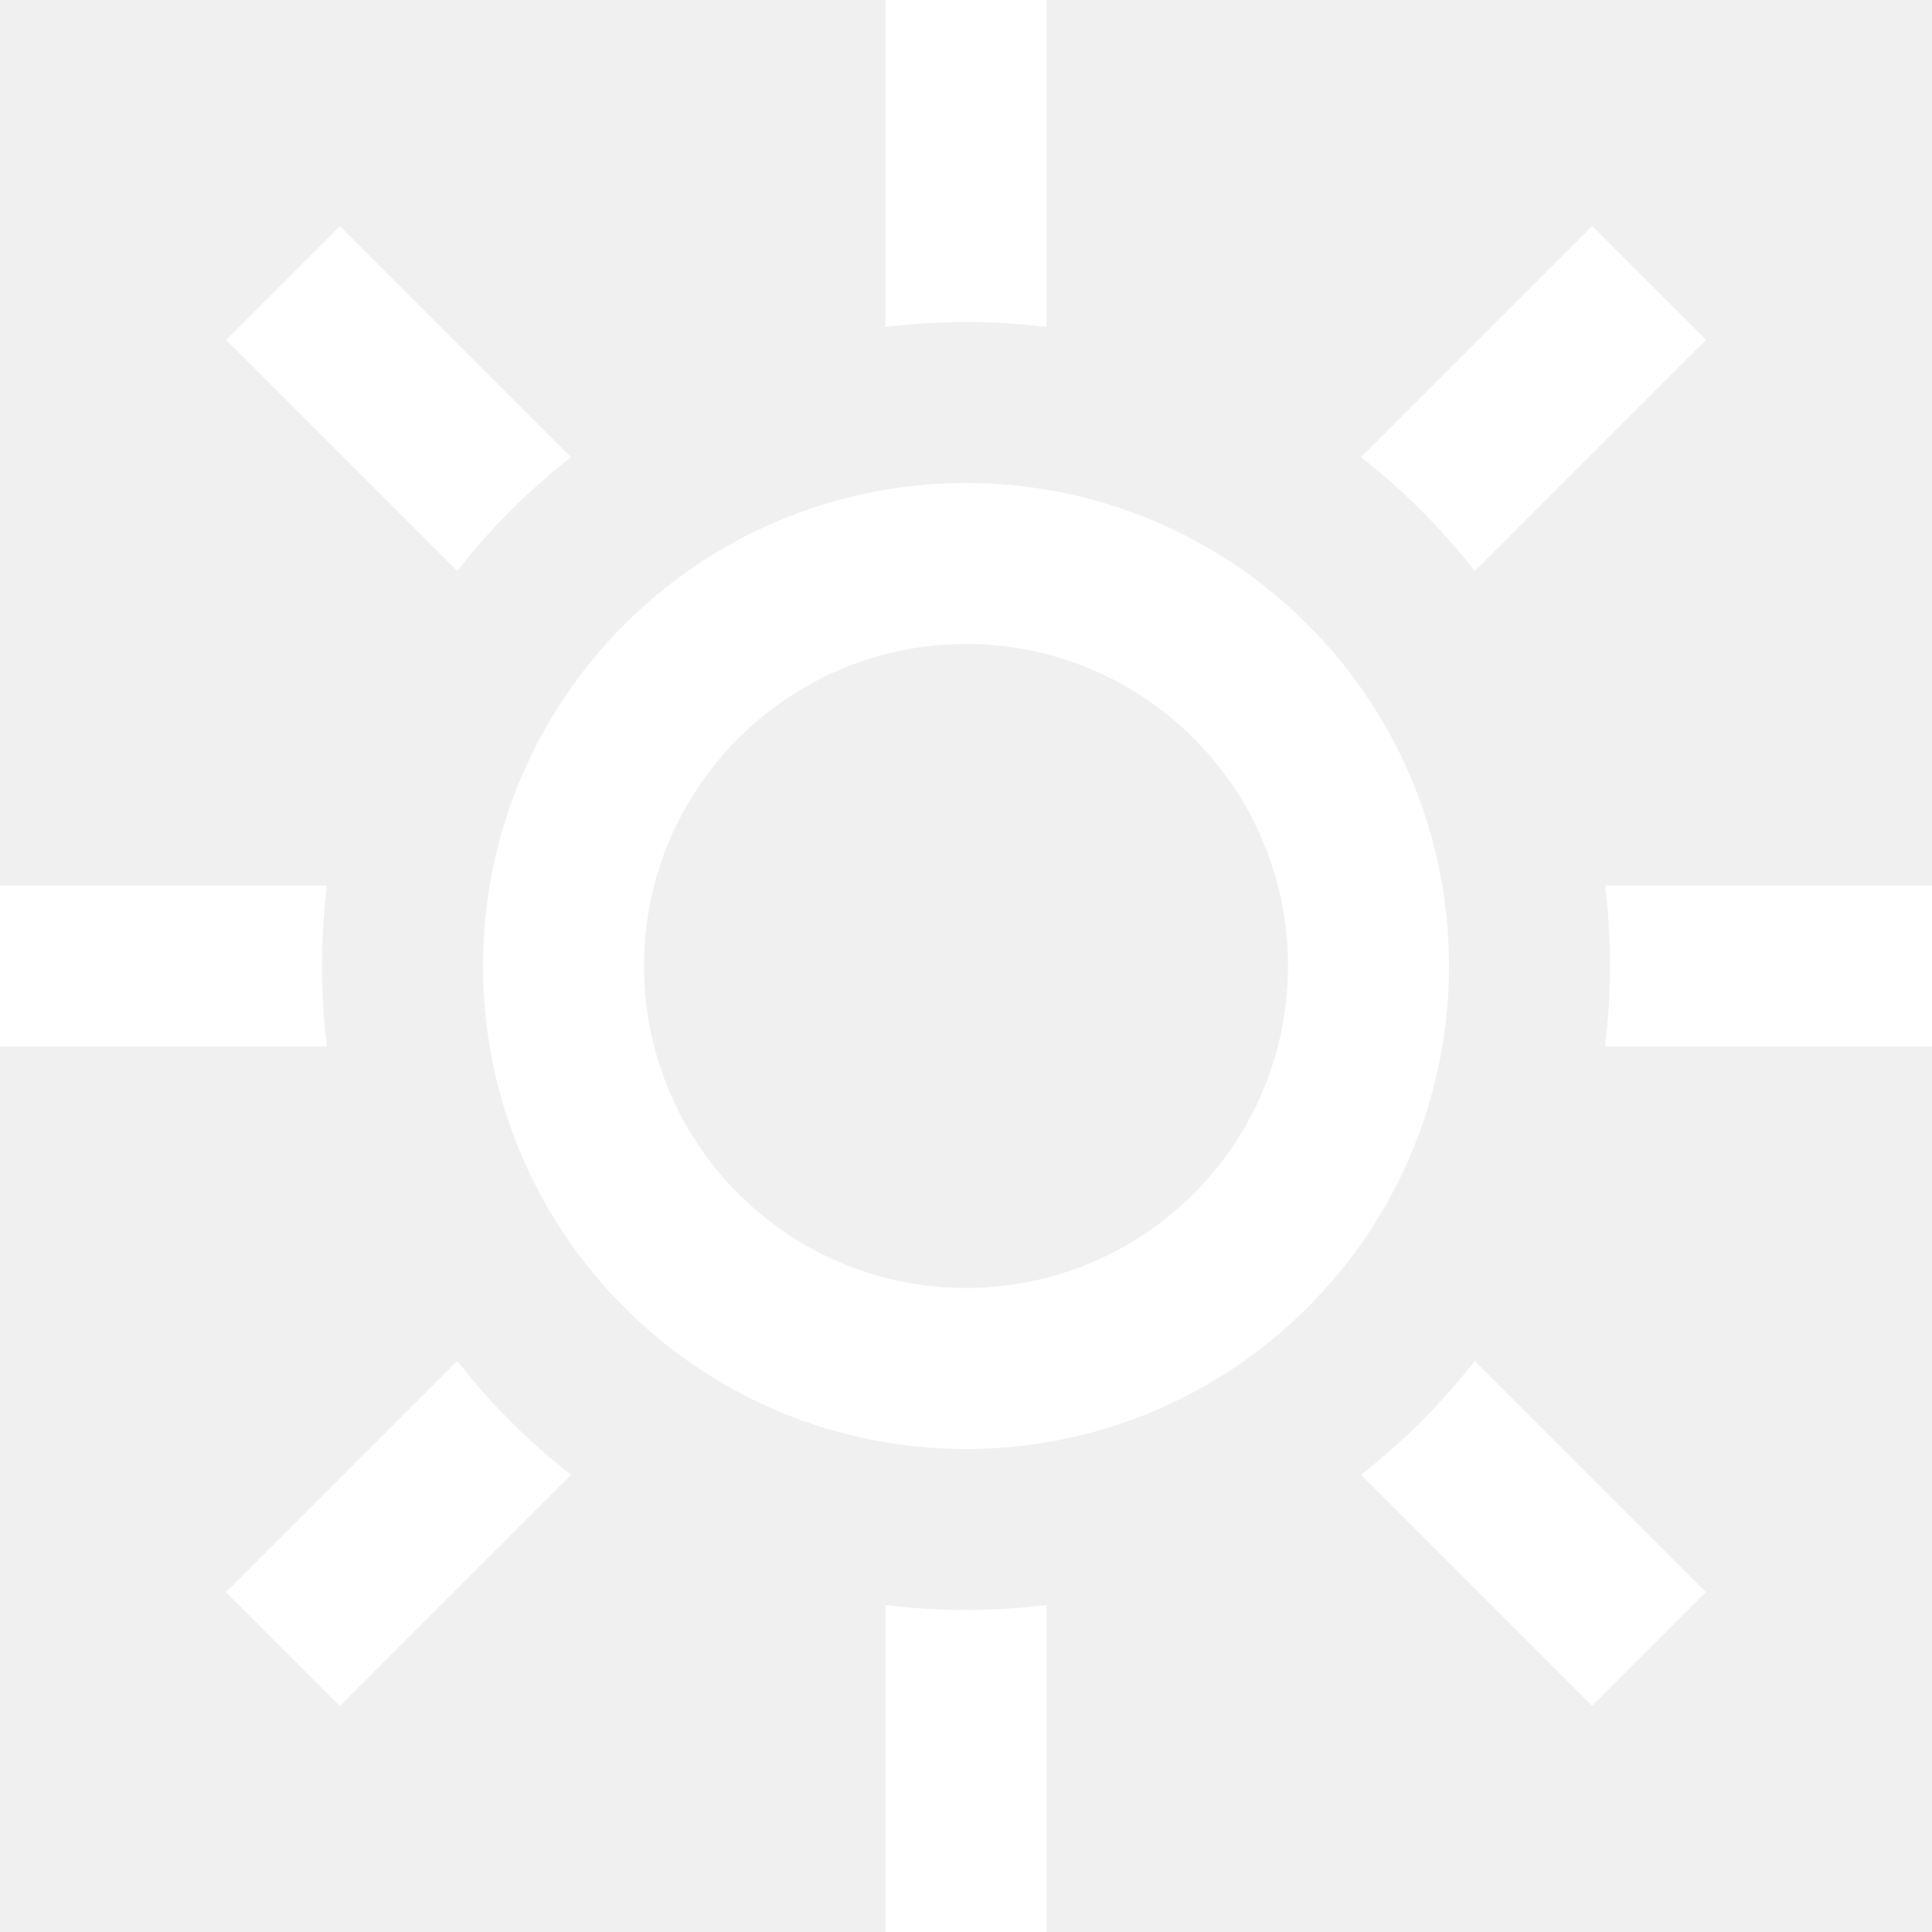
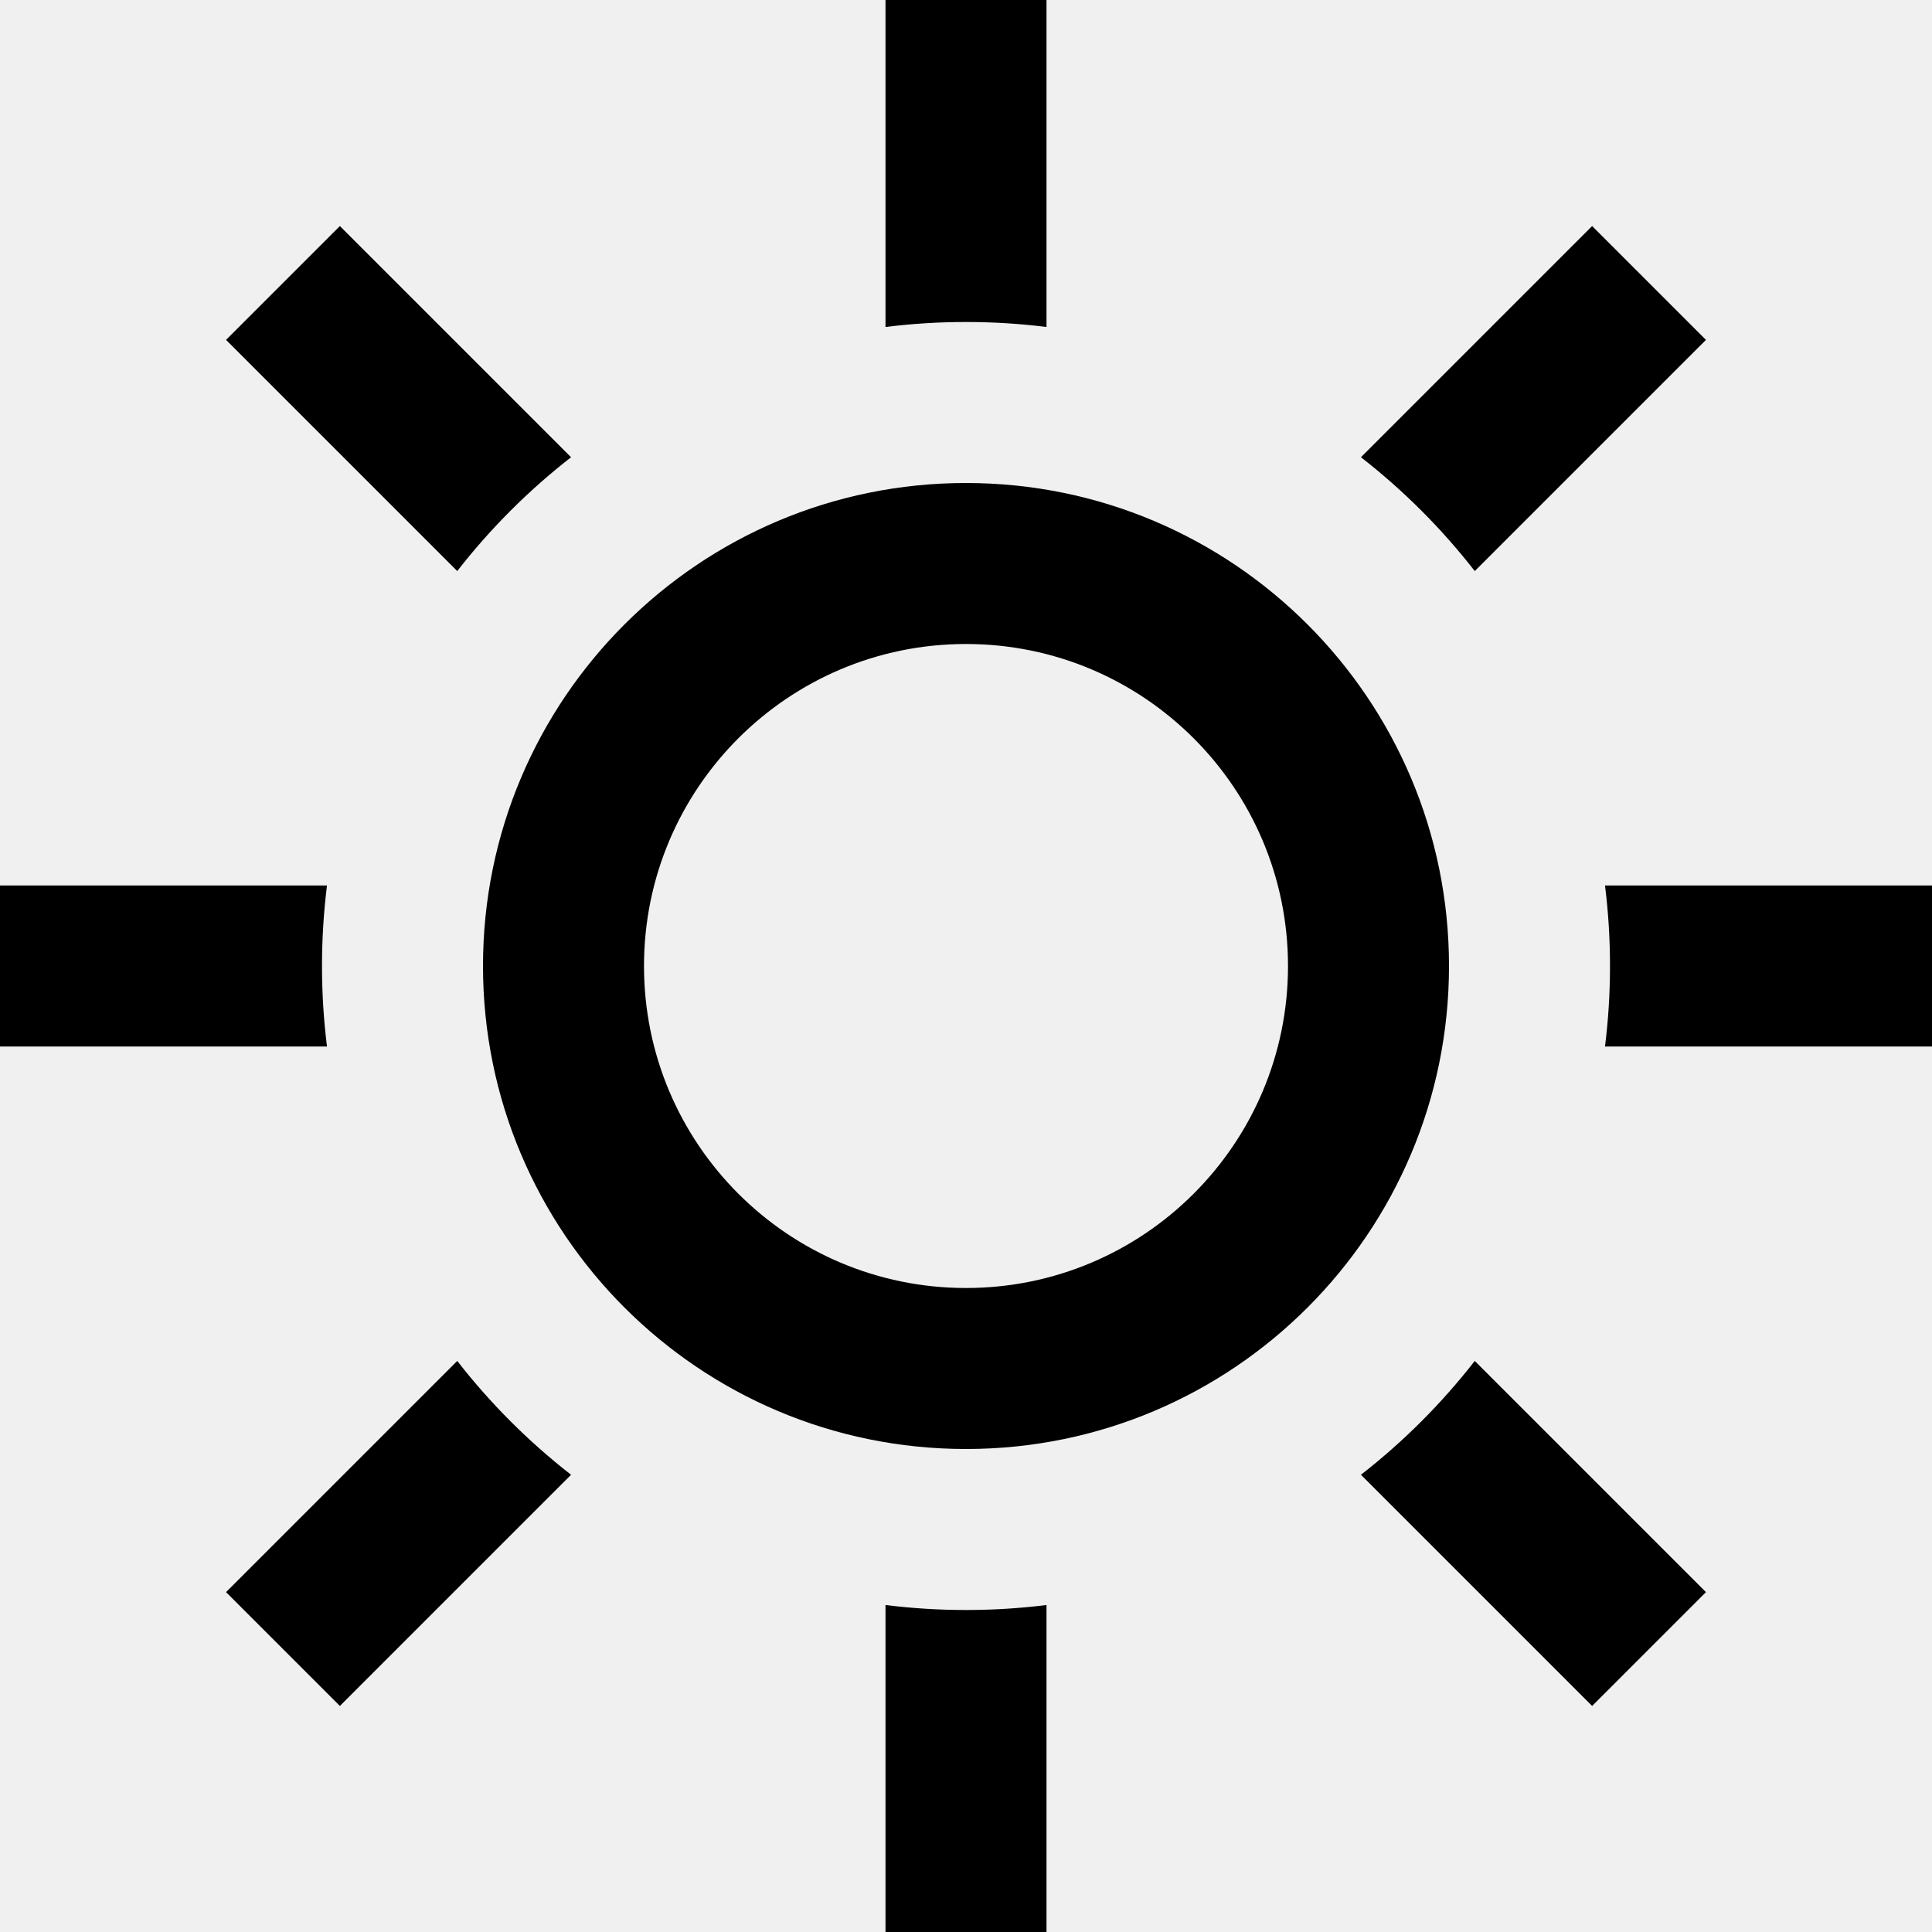
<svg xmlns="http://www.w3.org/2000/svg" width="24" height="24" viewBox="0 0 24 24" fill="none">
-   <path fill-rule="evenodd" clip-rule="evenodd" d="M12 16C14.209 16 16 14.209 16 12C16 9.791 14.209 8 12 8C9.791 8 8 9.791 8 12C8 14.209 9.791 16 12 16ZM12 18C15.314 18 18 15.314 18 12C18 8.686 15.314 6 12 6C8.686 6 6 8.686 6 12C6 15.314 8.686 18 12 18Z" fill="#fff" />
-   <path fill-rule="evenodd" clip-rule="evenodd" d="M11 0H13V4.062C12.672 4.021 12.339 4 12 4C11.661 4 11.328 4.021 11 4.062V0ZM7.094 5.68L4.222 2.808L2.808 4.222L5.68 7.094C6.091 6.566 6.566 6.091 7.094 5.68ZM4.062 11H0V13H4.062C4.021 12.672 4 12.339 4 12C4 11.661 4.021 11.328 4.062 11ZM5.68 16.906L2.808 19.778L4.222 21.192L7.094 18.32C6.566 17.909 6.091 17.434 5.68 16.906ZM11 19.938V24H13V19.938C12.672 19.979 12.339 20 12 20C11.661 20 11.328 19.979 11 19.938ZM16.906 18.32L19.778 21.192L21.192 19.778L18.32 16.906C17.909 17.434 17.434 17.909 16.906 18.32ZM19.938 13H24V11H19.938C19.979 11.328 20 11.661 20 12C20 12.339 19.979 12.672 19.938 13ZM18.32 7.094L21.192 4.222L19.778 2.808L16.906 5.68C17.434 6.091 17.909 6.566 18.32 7.094Z" fill="#fff" />
+   <path fill-rule="evenodd" clip-rule="evenodd" d="M12 16C14.209 16 16 14.209 16 12C16 9.791 14.209 8 12 8C9.791 8 8 9.791 8 12C8 14.209 9.791 16 12 16ZM12 18C15.314 18 18 15.314 18 12C18 8.686 15.314 6 12 6C8.686 6 6 8.686 6 12C6 15.314 8.686 18 12 18Z" fill="currentColor" />
+   <path fill-rule="evenodd" clip-rule="evenodd" d="M11 0H13V4.062C12.672 4.021 12.339 4 12 4C11.661 4 11.328 4.021 11 4.062V0ZM7.094 5.68L4.222 2.808L2.808 4.222L5.68 7.094C6.091 6.566 6.566 6.091 7.094 5.68ZM4.062 11H0V13H4.062C4.021 12.672 4 12.339 4 12C4 11.661 4.021 11.328 4.062 11ZM5.68 16.906L2.808 19.778L4.222 21.192L7.094 18.32C6.566 17.909 6.091 17.434 5.68 16.906ZM11 19.938V24H13V19.938C12.672 19.979 12.339 20 12 20C11.661 20 11.328 19.979 11 19.938ZM16.906 18.32L19.778 21.192L21.192 19.778L18.32 16.906C17.909 17.434 17.434 17.909 16.906 18.32ZM19.938 13H24V11H19.938C19.979 11.328 20 11.661 20 12C20 12.339 19.979 12.672 19.938 13ZM18.32 7.094L21.192 4.222L19.778 2.808L16.906 5.68C17.434 6.091 17.909 6.566 18.32 7.094Z" fill="currentColor" />
</svg>
